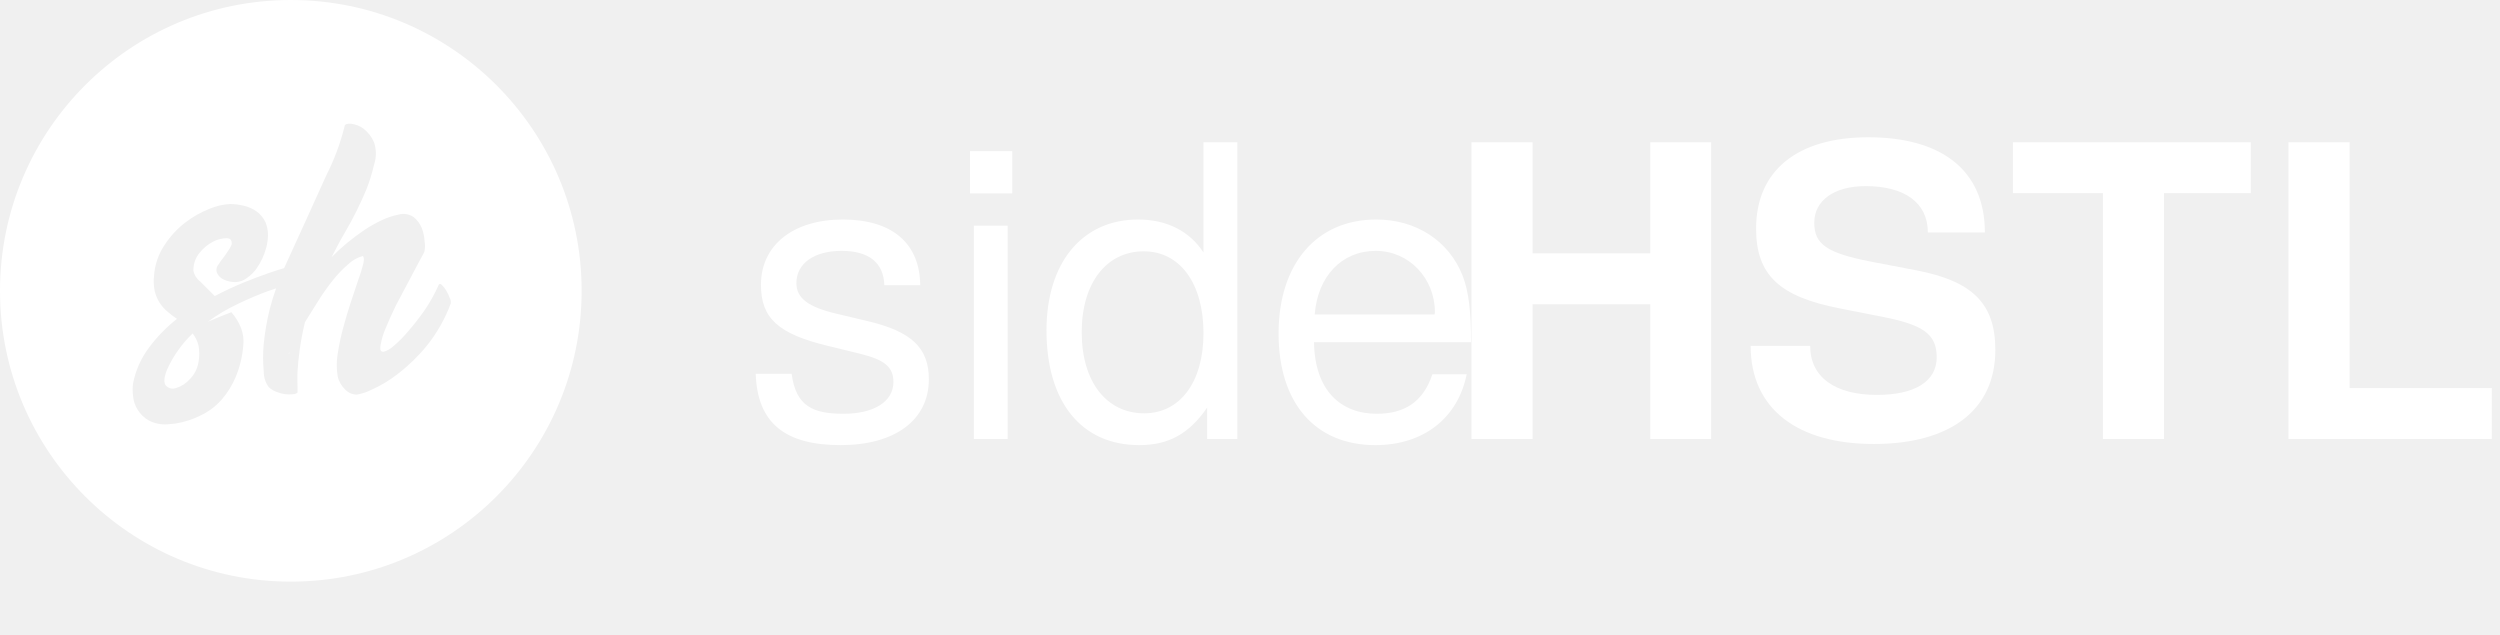
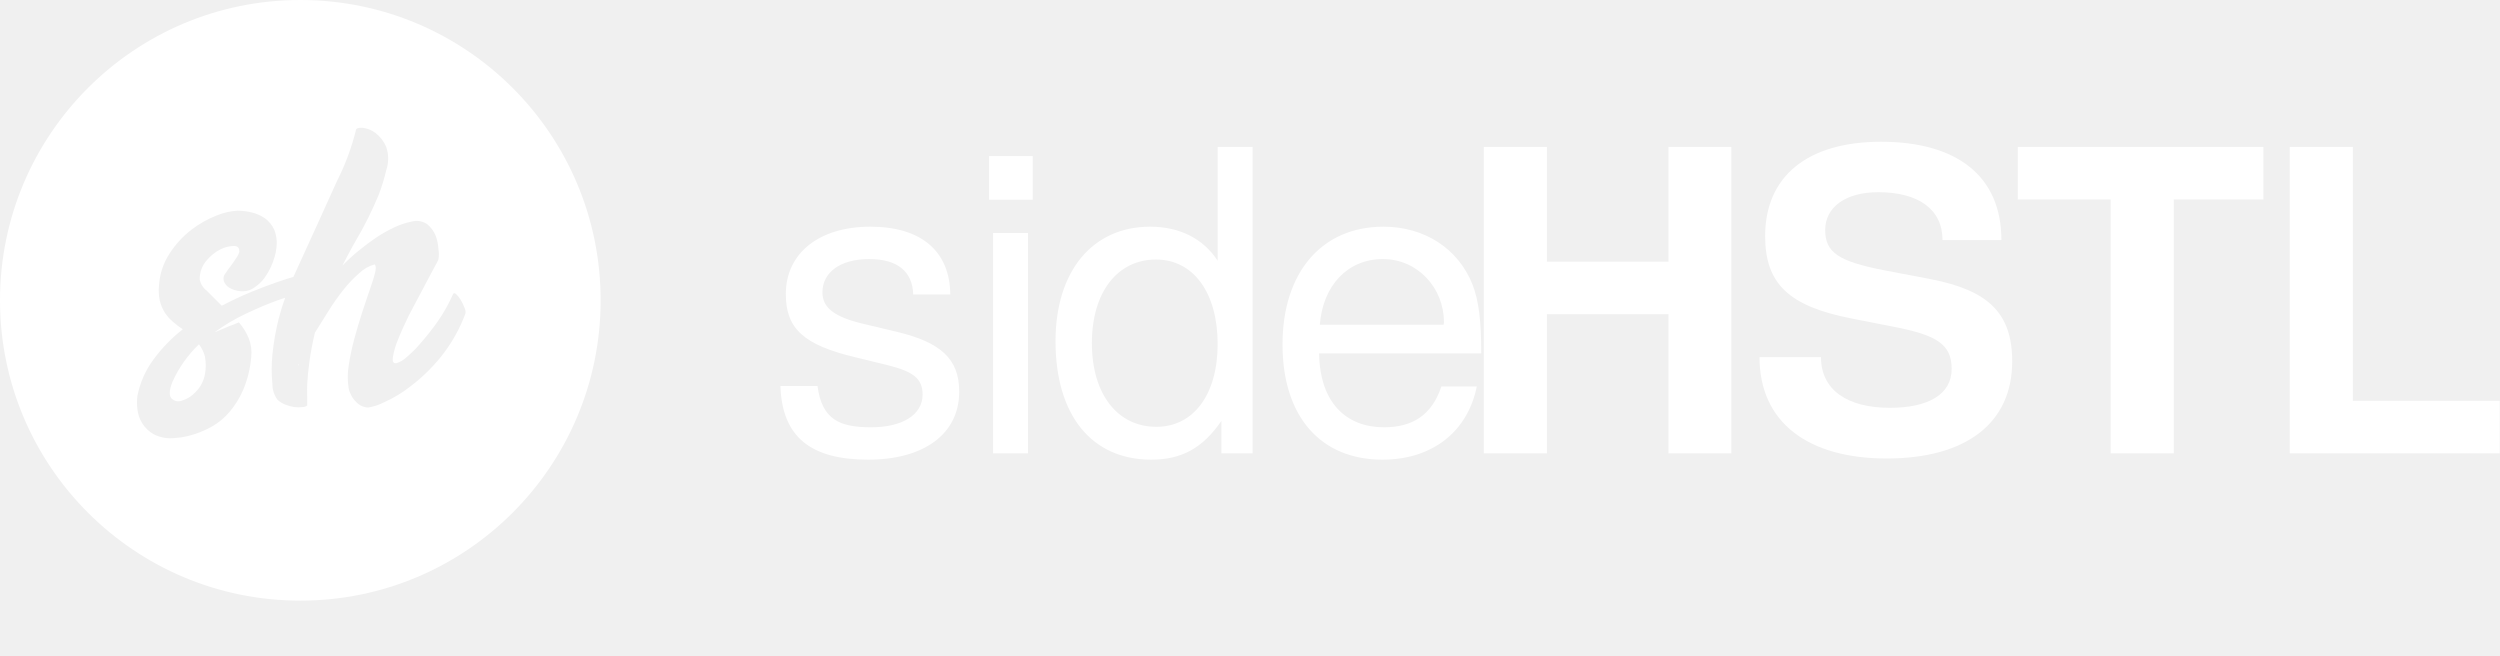
- <svg xmlns="http://www.w3.org/2000/svg" viewBox="0 0 171.93 43.66">
+ <svg xmlns="http://www.w3.org/2000/svg" viewBox="0 0 166.49 43.66">
  <defs>
-     <style>.cls-3{fill:#fff}</style>
+     <style>.cls-4{fill:#fff}</style>
  </defs>
  <g id="Layer_2" data-name="Layer 2">
    <g id="Services">
-       <text transform="translate(51.02 30.19)" fill="#fff" font-size="28" font-family="HelveticaNeue-Thin,Helvetica Neue" font-weight="200">side<tspan x="48.27" y="0" font-family="HelveticaNeue-Bold,Helvetica Neue" font-weight="700">HSTL</tspan>
+       <text transform="translate(51.02 30.19)" fill="#fff" font-size="28" font-family="HelveticaNeue-Light,Helvetica Neue" font-weight="300" letter-spacing="-.03em">
+         <tspan opacity=".5">side</tspan>
+         <tspan x="45.89" y="0" font-family="HelveticaNeue-Bold,Helvetica Neue" font-weight="700">HSTL</tspan>
      </text>
-       <path class="cls-3" d="M20 0a20 20 0 1020 20A20 20 0 0020 0zm11 20.87a10.44 10.44 0 01-1.65 2.91 11.91 11.91 0 01-2 1.94 8.41 8.41 0 01-1.77 1.07 3.56 3.56 0 01-1.06.35 1.13 1.13 0 01-.79-.36 1.77 1.77 0 01-.51-.92 4.66 4.66 0 010-1.5 15.55 15.55 0 01.37-1.77c.16-.61.34-1.2.53-1.79s.38-1.11.53-1.58a9.23 9.23 0 00.35-1.15c.06-.29 0-.45-.06-.46a2.35 2.35 0 00-1 .57 8.25 8.25 0 00-1.07 1.12c-.35.44-.69.92-1 1.42s-.63 1-.9 1.44c-.16.68-.28 1.31-.36 1.9s-.13 1.09-.15 1.52 0 .78 0 1V27a.48.48 0 01-.3.11 2.24 2.24 0 01-.56 0 2.78 2.78 0 01-.61-.17 1.53 1.53 0 01-.51-.32 1.75 1.75 0 01-.34-1.06 9.83 9.83 0 010-1.93 16.52 16.52 0 01.42-2.41 16 16 0 01.43-1.39l-.56.19c-.63.23-1.32.52-2.05.87a12.24 12.24 0 00-2.09 1.24l.43-.18.5-.21.44-.17.25-.1a3.74 3.74 0 01.66 1.07 2.6 2.6 0 01.16 1.24 7.11 7.11 0 01-.53 2.17 5.81 5.81 0 01-.92 1.49 4.34 4.34 0 01-1.14.95 6.52 6.52 0 01-1.14.51 6.06 6.06 0 01-.94.23l-.53.05a2.41 2.41 0 01-1.31-.27 2.16 2.16 0 01-.76-.74 2.14 2.14 0 01-.31-.94 3.43 3.43 0 010-.86 6 6 0 011.08-2.44 10.28 10.28 0 011.94-2 6 6 0 01-.64-.49 2.8 2.8 0 01-.54-.6 2.67 2.67 0 01-.35-.82 3.27 3.27 0 01-.05-1.02 4.34 4.34 0 01.72-2.14 6.25 6.25 0 011.45-1.57 6.86 6.86 0 011.67-.94 4.26 4.26 0 011.4-.32 4.25 4.25 0 01.9.11 2.61 2.61 0 01.89.38 1.94 1.94 0 01.64.77 2.41 2.41 0 01.14 1.27 2.72 2.72 0 01-.11.54 4.78 4.78 0 01-.25.68 4.48 4.48 0 01-.42.72 2.61 2.61 0 01-.63.61 1.32 1.32 0 01-.81.29 1.79 1.79 0 01-.78-.17.9.9 0 01-.47-.45.57.57 0 01.11-.61 2.23 2.23 0 01.16-.24c.1-.12.2-.26.3-.4l.29-.43a1.64 1.64 0 00.15-.32c0-.25-.07-.38-.34-.4a2.11 2.11 0 00-.93.23 2.93 2.93 0 00-.94.77 1.86 1.86 0 00-.43 1.23 1.23 1.23 0 00.47.75l1 1c.67-.35 1.31-.65 1.94-.91s1.2-.47 1.71-.65.81-.27 1.12-.36c1.2-2.63 2.18-4.77 2.9-6.38a15.87 15.87 0 001.26-3.38c0-.13.17-.19.44-.17a1.77 1.77 0 01.86.34 2.32 2.32 0 01.72.93 2.4 2.4 0 010 1.56 12.27 12.27 0 01-.51 1.66c-.21.51-.44 1-.69 1.51s-.52 1-.82 1.51-.59 1.08-.9 1.67a13.26 13.26 0 011.09-1c.39-.32.78-.61 1.18-.88a9.44 9.44 0 011.19-.67 4.92 4.92 0 011.14-.38 1.25 1.25 0 011.05.17 1.91 1.91 0 01.56.76 3 3 0 01.19.92 1.77 1.77 0 010 .63c0 .11-.17.35-.37.74l-.72 1.36-.88 1.66c-.28.58-.52 1.1-.71 1.58a5.17 5.17 0 00-.35 1.17c-.05.31 0 .46.22.44a1.65 1.65 0 00.65-.37 8 8 0 001-1 17.74 17.74 0 001.13-1.44 10.79 10.79 0 001-1.79q.07-.13.21 0a1.57 1.57 0 01.3.38 2.76 2.76 0 01.25.52.63.63 0 01.07.38z" />
-       <path class="cls-3" d="M19.9 24.3a.15.15 0 010-.09.87.87 0 00-.05.13zm-6.65-1.37a8 8 0 00-1 1.16 7.62 7.62 0 00-.76 1.33c-.22.54-.24.91-.08 1.1a.64.64 0 00.71.16 2 2 0 00.92-.59 2.17 2.17 0 00.61-1.18 3.2 3.2 0 000-1.16 2.29 2.29 0 00-.4-.82z" />
+       <path class="cls-4" d="M20 0a20 20 0 1020 20A20 20 0 0020 0zm11 20.87a10.44 10.44 0 01-1.65 2.91 11.91 11.91 0 01-2 1.94 8.41 8.41 0 01-1.77 1.07 3.56 3.56 0 01-1.06.35 1.13 1.13 0 01-.79-.36 1.77 1.77 0 01-.51-.92 4.66 4.66 0 010-1.5 15.55 15.55 0 01.37-1.77c.16-.61.34-1.2.53-1.79s.38-1.11.53-1.58a9.23 9.23 0 00.35-1.15c.06-.29 0-.45-.06-.46a2.35 2.35 0 00-1 .57 8.25 8.25 0 00-1.07 1.12c-.35.44-.69.92-1 1.42s-.63 1-.9 1.44c-.16.68-.28 1.31-.36 1.9s-.13 1.09-.15 1.52 0 .78 0 1V27a.48.48 0 01-.3.11 2.24 2.24 0 01-.56 0 2.78 2.78 0 01-.61-.17 1.53 1.53 0 01-.51-.32 1.75 1.75 0 01-.34-1.06 9.83 9.83 0 010-1.93 16.52 16.52 0 01.42-2.41 16 16 0 01.43-1.39l-.56.19c-.63.23-1.32.52-2.05.87a12.24 12.24 0 00-2.09 1.24l.43-.18.5-.21.44-.17.25-.1a3.74 3.74 0 01.66 1.07 2.6 2.6 0 01.16 1.24 7.11 7.11 0 01-.53 2.17 5.81 5.81 0 01-.92 1.49 4.34 4.34 0 01-1.14.95 6.52 6.52 0 01-1.14.51 6.06 6.06 0 01-.94.23l-.53.05a2.41 2.41 0 01-1.31-.27 2.16 2.16 0 01-.76-.74 2.14 2.14 0 01-.31-.94 3.43 3.43 0 010-.86 6 6 0 011.08-2.44 10.28 10.28 0 011.94-2 6 6 0 01-.64-.49 2.8 2.8 0 01-.54-.6 2.67 2.67 0 01-.35-.82 3.27 3.27 0 01-.05-1.02 4.34 4.34 0 01.72-2.14 6.25 6.25 0 011.45-1.57 6.86 6.86 0 011.67-.94 4.26 4.26 0 011.4-.32 4.25 4.25 0 01.9.11 2.61 2.61 0 01.89.38 1.94 1.94 0 01.64.77 2.41 2.41 0 01.14 1.27 2.72 2.72 0 01-.11.54 4.78 4.78 0 01-.25.68 4.48 4.48 0 01-.42.72 2.61 2.61 0 01-.63.61 1.32 1.32 0 01-.81.29 1.79 1.79 0 01-.78-.17.9.9 0 01-.47-.45.57.57 0 01.11-.61 2.23 2.23 0 01.16-.24c.1-.12.2-.26.3-.4l.29-.43a1.64 1.64 0 00.15-.32c0-.25-.07-.38-.34-.4a2.11 2.11 0 00-.93.23 2.93 2.93 0 00-.94.77 1.86 1.86 0 00-.43 1.23 1.23 1.23 0 00.47.75l1 1c.67-.35 1.31-.65 1.94-.91s1.2-.47 1.71-.65.81-.27 1.12-.36c1.2-2.63 2.18-4.77 2.9-6.38a15.87 15.87 0 001.26-3.38c0-.13.17-.19.44-.17a1.77 1.77 0 01.86.34 2.32 2.32 0 01.72.93 2.4 2.4 0 010 1.56 12.27 12.27 0 01-.51 1.66c-.21.51-.44 1-.69 1.51s-.52 1-.82 1.51-.59 1.08-.9 1.67a13.26 13.26 0 011.09-1c.39-.32.78-.61 1.18-.88a9.44 9.44 0 011.19-.67 4.92 4.92 0 011.14-.38 1.25 1.25 0 011.05.17 1.91 1.91 0 01.56.76 3 3 0 01.19.92 1.77 1.77 0 010 .63c0 .11-.17.35-.37.74l-.72 1.36-.88 1.66c-.28.58-.52 1.1-.71 1.58a5.17 5.17 0 00-.35 1.17c-.05.31 0 .46.22.44a1.65 1.65 0 00.65-.37 8 8 0 001-1 17.74 17.74 0 001.13-1.44 10.79 10.79 0 001-1.79q.07-.13.21 0a1.57 1.57 0 01.3.38 2.76 2.76 0 01.25.52.63.63 0 01.07.38z" />
+       <path class="cls-4" d="M19.9 24.3a.15.15 0 010-.09.87.87 0 00-.05.13zm-6.65-1.37a8 8 0 00-1 1.16 7.62 7.62 0 00-.76 1.33c-.22.54-.24.91-.08 1.1a.64.64 0 00.71.16 2 2 0 00.92-.59 2.17 2.17 0 00.61-1.18 3.2 3.2 0 000-1.16 2.29 2.29 0 00-.4-.82z" />
    </g>
  </g>
</svg>
